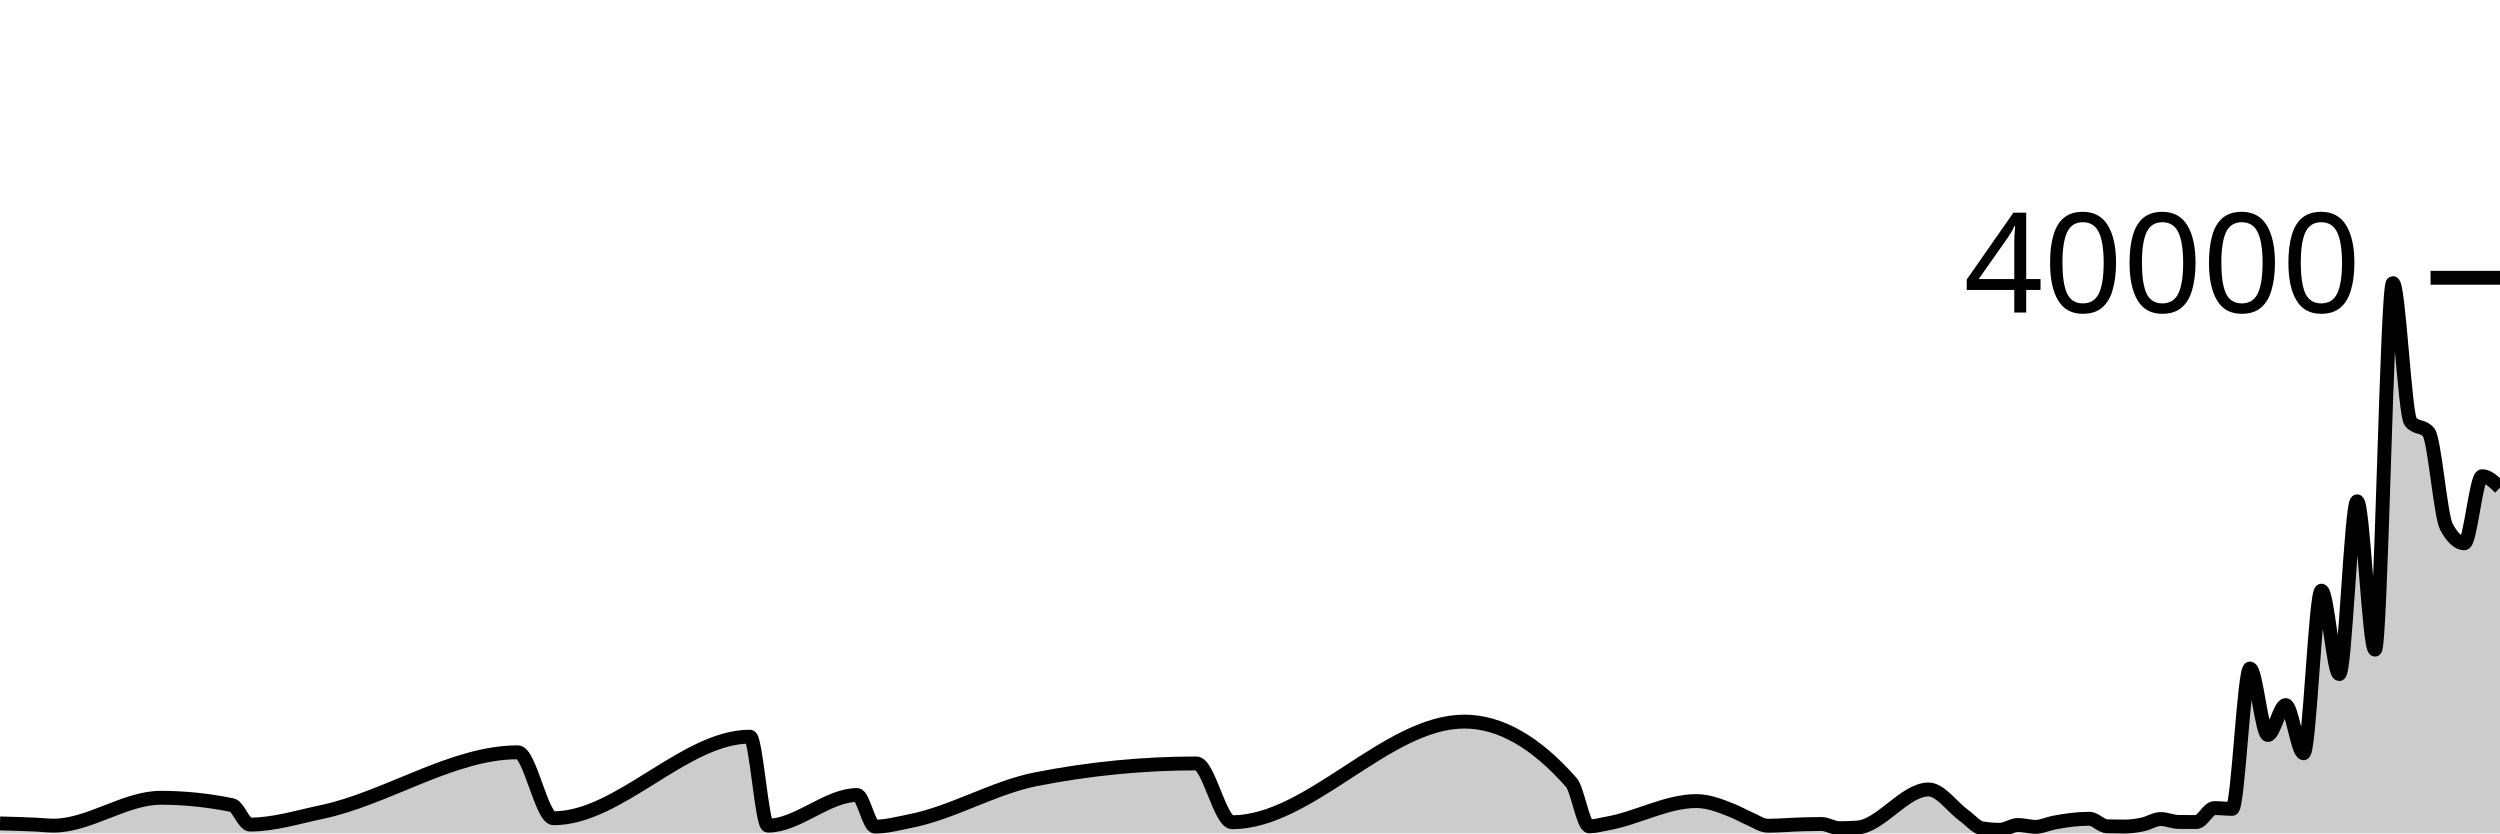
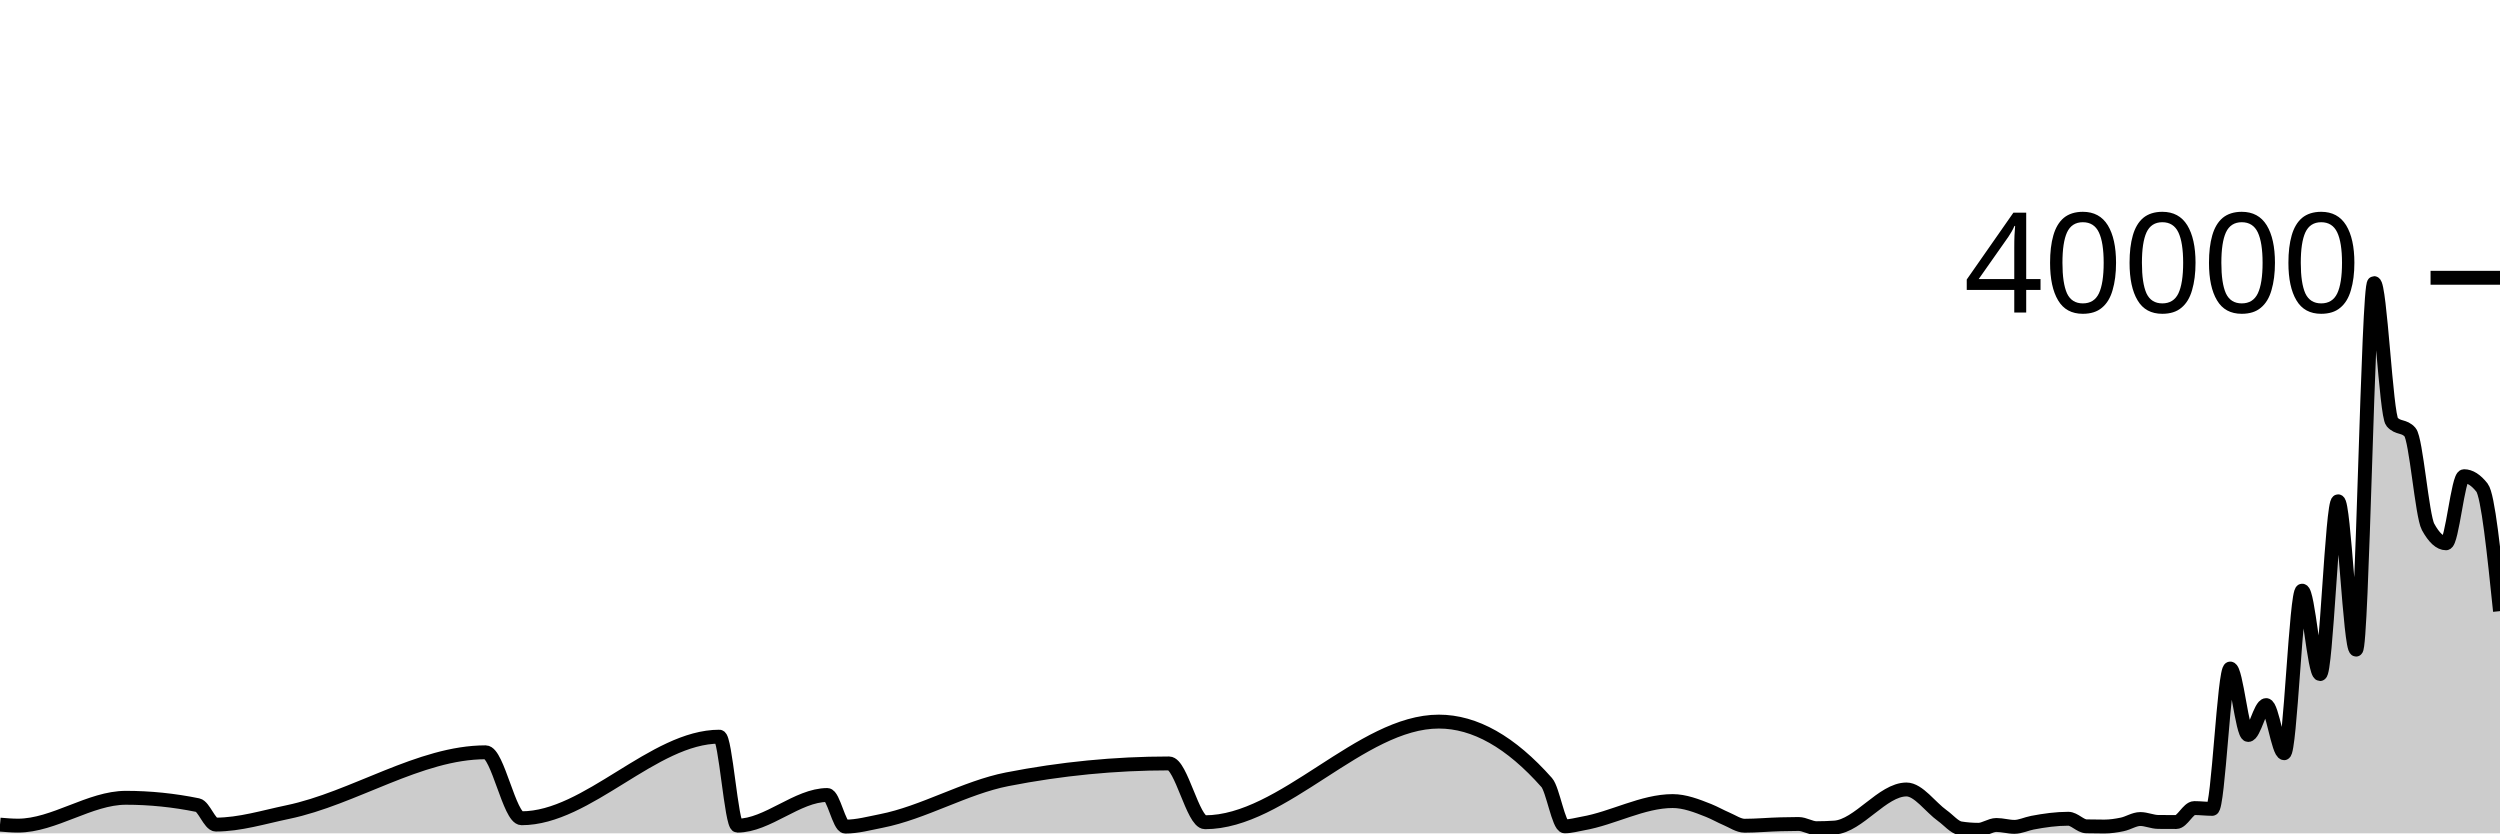
<svg xmlns="http://www.w3.org/2000/svg" viewBox="0 0 180 60">
  <g transform="translate(0,20)">
-     <path class="area" fill="rgba(0, 0, 0, 0.2)" d="M0,39.286C0.857,39.309,1.714,39.331,2.571,39.373C3,39.394,3.429,39.445,3.857,39.445C6.429,39.445,9,37.441,11.571,37.441C13.286,37.441,15,37.618,16.714,37.971C17.143,38.059,17.571,39.37,18,39.37C19.714,39.37,21.429,38.829,23.143,38.47C27.857,37.482,32.571,34.165,37.286,34.165C38.143,34.165,39,38.914,39.857,38.914C44.571,38.914,49.286,33.04,54,33.04C54.429,33.04,54.857,39.447,55.286,39.447C57.429,39.447,59.571,37.24,61.714,37.24C62.143,37.24,62.571,39.516,63,39.516C63.857,39.516,64.714,39.278,65.571,39.109C68.571,38.517,71.571,36.7,74.571,36.108C78.429,35.347,82.286,34.967,86.143,34.967C87,34.967,87.857,39.201,88.714,39.201C94.286,39.201,99.857,31.955,105.429,31.955C108,31.955,110.571,33.419,113.143,36.347C113.571,36.835,114,39.497,114.429,39.497C114.857,39.497,115.286,39.368,115.714,39.293C117.857,38.92,120,37.677,122.143,37.677C123,37.677,123.857,38.01,124.714,38.355C125.143,38.527,125.571,38.778,126,38.961C126.429,39.144,126.857,39.453,127.286,39.453C128.143,39.453,129,39.369,129.857,39.348C130.286,39.337,130.714,39.327,131.143,39.327C131.571,39.327,132,39.63,132.429,39.63C132.857,39.63,133.286,39.615,133.714,39.586C135.429,39.469,137.143,36.842,138.857,36.842C139.714,36.842,140.571,38.118,141.429,38.732C141.857,39.039,142.286,39.573,142.714,39.642C143.143,39.711,143.571,39.745,144,39.745C144.429,39.745,144.857,39.398,145.286,39.398C145.714,39.398,146.143,39.534,146.571,39.534C147,39.534,147.429,39.317,147.857,39.235C148.714,39.07,149.571,38.95,150.429,38.95C150.857,38.95,151.286,39.486,151.714,39.496C152.143,39.506,152.571,39.511,153,39.511C153.429,39.511,153.857,39.446,154.286,39.356C154.714,39.266,155.143,38.97,155.571,38.97C156,38.97,156.429,39.176,156.857,39.18C157.286,39.184,157.714,39.186,158.143,39.186C158.571,39.186,159,38.182,159.429,38.182C159.857,38.182,160.286,38.238,160.714,38.238C161.143,38.238,161.571,28.133,162,28.133C162.429,28.133,162.857,32.919,163.286,32.919C163.714,32.919,164.143,30.766,164.571,30.766C165,30.766,165.429,34.232,165.857,34.232C166.286,34.232,166.714,22.527,167.143,22.527C167.571,22.527,168,28.532,168.429,28.532C168.857,28.532,169.286,16.094,169.714,16.094C170.143,16.094,170.571,26.772,171,26.772C171.429,26.772,171.857,0.384,172.286,0.384C172.714,0.384,173.143,9.882,173.571,10.377C174,10.872,174.429,10.625,174.857,11.12C175.286,11.615,175.714,17.143,176.143,17.933C176.571,18.723,177,19.118,177.429,19.118C177.857,19.118,178.286,14.285,178.714,14.285C179.143,14.285,179.571,14.698,180,15.111L180,40C179.571,40,179.143,40,178.714,40C178.286,40,177.857,40,177.429,40C177,40,176.571,40,176.143,40C175.714,40,175.286,40,174.857,40C174.429,40,174,40,173.571,40C173.143,40,172.714,40,172.286,40C171.857,40,171.429,40,171,40C170.571,40,170.143,40,169.714,40C169.286,40,168.857,40,168.429,40C168,40,167.571,40,167.143,40C166.714,40,166.286,40,165.857,40C165.429,40,165,40,164.571,40C164.143,40,163.714,40,163.286,40C162.857,40,162.429,40,162,40C161.571,40,161.143,40,160.714,40C160.286,40,159.857,40,159.429,40C159,40,158.571,40,158.143,40C157.714,40,157.286,40,156.857,40C156.429,40,156,40,155.571,40C155.143,40,154.714,40,154.286,40C153.857,40,153.429,40,153,40C152.571,40,152.143,40,151.714,40C151.286,40,150.857,40,150.429,40C149.571,40,148.714,40,147.857,40C147.429,40,147,40,146.571,40C146.143,40,145.714,40,145.286,40C144.857,40,144.429,40,144,40C143.571,40,143.143,40,142.714,40C142.286,40,141.857,40,141.429,40C140.571,40,139.714,40,138.857,40C137.143,40,135.429,40,133.714,40C133.286,40,132.857,40,132.429,40C132,40,131.571,40,131.143,40C130.714,40,130.286,40,129.857,40C129,40,128.143,40,127.286,40C126.857,40,126.429,40,126,40C125.571,40,125.143,40,124.714,40C123.857,40,123,40,122.143,40C120,40,117.857,40,115.714,40C115.286,40,114.857,40,114.429,40C114,40,113.571,40,113.143,40C110.571,40,108,40,105.429,40C99.857,40,94.286,40,88.714,40C87.857,40,87,40,86.143,40C82.286,40,78.429,40,74.571,40C71.571,40,68.571,40,65.571,40C64.714,40,63.857,40,63,40C62.571,40,62.143,40,61.714,40C59.571,40,57.429,40,55.286,40C54.857,40,54.429,40,54,40C49.286,40,44.571,40,39.857,40C39,40,38.143,40,37.286,40C32.571,40,27.857,40,23.143,40C21.429,40,19.714,40,18,40C17.571,40,17.143,40,16.714,40C15,40,13.286,40,11.571,40C9,40,6.429,40,3.857,40C3.429,40,3,40,2.571,40C1.714,40,0.857,40,0,40Z" />
-     <path class="line" stroke="black" fill="none" d="M0,39.286C0.857,39.309,1.714,39.331,2.571,39.373C3,39.394,3.429,39.445,3.857,39.445C6.429,39.445,9,37.441,11.571,37.441C13.286,37.441,15,37.618,16.714,37.971C17.143,38.059,17.571,39.37,18,39.37C19.714,39.37,21.429,38.829,23.143,38.47C27.857,37.482,32.571,34.165,37.286,34.165C38.143,34.165,39,38.914,39.857,38.914C44.571,38.914,49.286,33.04,54,33.04C54.429,33.04,54.857,39.447,55.286,39.447C57.429,39.447,59.571,37.24,61.714,37.24C62.143,37.24,62.571,39.516,63,39.516C63.857,39.516,64.714,39.278,65.571,39.109C68.571,38.517,71.571,36.7,74.571,36.108C78.429,35.347,82.286,34.967,86.143,34.967C87,34.967,87.857,39.201,88.714,39.201C94.286,39.201,99.857,31.955,105.429,31.955C108,31.955,110.571,33.419,113.143,36.347C113.571,36.835,114,39.497,114.429,39.497C114.857,39.497,115.286,39.368,115.714,39.293C117.857,38.92,120,37.677,122.143,37.677C123,37.677,123.857,38.01,124.714,38.355C125.143,38.527,125.571,38.778,126,38.961C126.429,39.144,126.857,39.453,127.286,39.453C128.143,39.453,129,39.369,129.857,39.348C130.286,39.337,130.714,39.327,131.143,39.327C131.571,39.327,132,39.63,132.429,39.63C132.857,39.63,133.286,39.615,133.714,39.586C135.429,39.469,137.143,36.842,138.857,36.842C139.714,36.842,140.571,38.118,141.429,38.732C141.857,39.039,142.286,39.573,142.714,39.642C143.143,39.711,143.571,39.745,144,39.745C144.429,39.745,144.857,39.398,145.286,39.398C145.714,39.398,146.143,39.534,146.571,39.534C147,39.534,147.429,39.317,147.857,39.235C148.714,39.07,149.571,38.95,150.429,38.95C150.857,38.95,151.286,39.486,151.714,39.496C152.143,39.506,152.571,39.511,153,39.511C153.429,39.511,153.857,39.446,154.286,39.356C154.714,39.266,155.143,38.97,155.571,38.97C156,38.97,156.429,39.176,156.857,39.18C157.286,39.184,157.714,39.186,158.143,39.186C158.571,39.186,159,38.182,159.429,38.182C159.857,38.182,160.286,38.238,160.714,38.238C161.143,38.238,161.571,28.133,162,28.133C162.429,28.133,162.857,32.919,163.286,32.919C163.714,32.919,164.143,30.766,164.571,30.766C165,30.766,165.429,34.232,165.857,34.232C166.286,34.232,166.714,22.527,167.143,22.527C167.571,22.527,168,28.532,168.429,28.532C168.857,28.532,169.286,16.094,169.714,16.094C170.143,16.094,170.571,26.772,171,26.772C171.429,26.772,171.857,0.384,172.286,0.384C172.714,0.384,173.143,9.882,173.571,10.377C174,10.872,174.429,10.625,174.857,11.12C175.286,11.615,175.714,17.143,176.143,17.933C176.571,18.723,177,19.118,177.429,19.118C177.857,19.118,178.286,14.285,178.714,14.285C179.143,14.285,179.571,14.698,180,15.111" />
+     <path class="area" fill="rgba(0, 0, 0, 0.2)" d="M0,39.373C0.432,39.409,0.863,39.445,1.295,39.445C3.885,39.445,6.475,37.441,9.065,37.441C10.791,37.441,12.518,37.618,14.245,37.971C14.676,38.059,15.108,39.37,15.54,39.37C17.266,39.37,18.993,38.829,20.719,38.47C25.468,37.482,30.216,34.165,34.964,34.165C35.827,34.165,36.691,38.914,37.554,38.914C42.302,38.914,47.05,33.04,51.799,33.04C52.23,33.04,52.662,39.447,53.094,39.447C55.252,39.447,57.41,37.24,59.568,37.24C60,37.24,60.432,39.516,60.863,39.516C61.727,39.516,62.59,39.278,63.453,39.109C66.475,38.517,69.496,36.7,72.518,36.108C76.403,35.347,80.288,34.967,84.173,34.967C85.036,34.967,85.899,39.201,86.763,39.201C92.374,39.201,97.986,31.955,103.597,31.955C106.187,31.955,108.777,33.419,111.367,36.347C111.799,36.835,112.23,39.497,112.662,39.497C113.094,39.497,113.525,39.368,113.957,39.293C116.115,38.92,118.273,37.677,120.432,37.677C121.295,37.677,122.158,38.01,123.022,38.355C123.453,38.527,123.885,38.778,124.317,38.961C124.748,39.144,125.18,39.453,125.612,39.453C126.475,39.453,127.338,39.369,128.201,39.348C128.633,39.337,129.065,39.327,129.496,39.327C129.928,39.327,130.36,39.63,130.791,39.63C131.223,39.63,131.655,39.615,132.086,39.586C133.813,39.469,135.54,36.842,137.266,36.842C138.129,36.842,138.993,38.118,139.856,38.732C140.288,39.039,140.719,39.573,141.151,39.642C141.583,39.711,142.014,39.745,142.446,39.745C142.878,39.745,143.309,39.398,143.741,39.398C144.173,39.398,144.604,39.534,145.036,39.534C145.468,39.534,145.899,39.317,146.331,39.235C147.194,39.07,148.058,38.95,148.921,38.95C149.353,38.95,149.784,39.486,150.216,39.496C150.647,39.506,151.079,39.511,151.511,39.511C151.942,39.511,152.374,39.446,152.806,39.356C153.237,39.266,153.669,38.97,154.101,38.97C154.532,38.97,154.964,39.176,155.396,39.18C155.827,39.184,156.259,39.186,156.691,39.186C157.122,39.186,157.554,38.182,157.986,38.182C158.417,38.182,158.849,38.238,159.281,38.238C159.712,38.238,160.144,28.133,160.576,28.133C161.007,28.133,161.439,32.919,161.871,32.919C162.302,32.919,162.734,30.766,163.165,30.766C163.597,30.766,164.029,34.232,164.46,34.232C164.892,34.232,165.324,22.527,165.755,22.527C166.187,22.527,166.619,28.532,167.05,28.532C167.482,28.532,167.914,16.094,168.345,16.094C168.777,16.094,169.209,26.772,169.64,26.772C170.072,26.772,170.504,0.384,170.935,0.384C171.367,0.384,171.799,9.882,172.23,10.377C172.662,10.872,173.094,10.625,173.525,11.12C173.957,11.615,174.388,17.143,174.82,17.933C175.252,18.723,175.683,19.118,176.115,19.118C176.547,19.118,176.978,14.285,177.41,14.285C177.842,14.285,178.273,14.56,178.705,15.111C179.137,15.662,179.568,19.831,180,24.001L180,40C179.568,40,179.137,40,178.705,40C178.273,40,177.842,40,177.41,40C176.978,40,176.547,40,176.115,40C175.683,40,175.252,40,174.82,40C174.388,40,173.957,40,173.525,40C173.094,40,172.662,40,172.23,40C171.799,40,171.367,40,170.935,40C170.504,40,170.072,40,169.64,40C169.209,40,168.777,40,168.345,40C167.914,40,167.482,40,167.05,40C166.619,40,166.187,40,165.755,40C165.324,40,164.892,40,164.46,40C164.029,40,163.597,40,163.165,40C162.734,40,162.302,40,161.871,40C161.439,40,161.007,40,160.576,40C160.144,40,159.712,40,159.281,40C158.849,40,158.417,40,157.986,40C157.554,40,157.122,40,156.691,40C156.259,40,155.827,40,155.396,40C154.964,40,154.532,40,154.101,40C153.669,40,153.237,40,152.806,40C152.374,40,151.942,40,151.511,40C151.079,40,150.647,40,150.216,40C149.784,40,149.353,40,148.921,40C148.058,40,147.194,40,146.331,40C145.899,40,145.468,40,145.036,40C144.604,40,144.173,40,143.741,40C143.309,40,142.878,40,142.446,40C142.014,40,141.583,40,141.151,40C140.719,40,140.288,40,139.856,40C138.993,40,138.129,40,137.266,40C135.54,40,133.813,40,132.086,40C131.655,40,131.223,40,130.791,40C130.36,40,129.928,40,129.496,40C129.065,40,128.633,40,128.201,40C127.338,40,126.475,40,125.612,40C125.18,40,124.748,40,124.317,40C123.885,40,123.453,40,123.022,40C122.158,40,121.295,40,120.432,40C118.273,40,116.115,40,113.957,40C113.525,40,113.094,40,112.662,40C112.23,40,111.799,40,111.367,40C108.777,40,106.187,40,103.597,40C97.986,40,92.374,40,86.763,40C85.899,40,85.036,40,84.173,40C80.288,40,76.403,40,72.518,40C69.496,40,66.475,40,63.453,40C62.59,40,61.727,40,60.863,40C60.432,40,60,40,59.568,40C57.41,40,55.252,40,53.094,40C52.662,40,52.23,40,51.799,40C47.05,40,42.302,40,37.554,40C36.691,40,35.827,40,34.964,40C30.216,40,25.468,40,20.719,40C18.993,40,17.266,40,15.54,40C15.108,40,14.676,40,14.245,40C12.518,40,10.791,40,9.065,40C6.475,40,3.885,40,1.295,40C0.863,40,0.432,40,0,40Z" />
+     <path class="line" stroke="black" fill="none" d="M0,39.373C0.432,39.409,0.863,39.445,1.295,39.445C3.885,39.445,6.475,37.441,9.065,37.441C10.791,37.441,12.518,37.618,14.245,37.971C14.676,38.059,15.108,39.37,15.54,39.37C17.266,39.37,18.993,38.829,20.719,38.47C25.468,37.482,30.216,34.165,34.964,34.165C35.827,34.165,36.691,38.914,37.554,38.914C42.302,38.914,47.05,33.04,51.799,33.04C52.23,33.04,52.662,39.447,53.094,39.447C55.252,39.447,57.41,37.24,59.568,37.24C60,37.24,60.432,39.516,60.863,39.516C61.727,39.516,62.59,39.278,63.453,39.109C66.475,38.517,69.496,36.7,72.518,36.108C76.403,35.347,80.288,34.967,84.173,34.967C85.036,34.967,85.899,39.201,86.763,39.201C92.374,39.201,97.986,31.955,103.597,31.955C106.187,31.955,108.777,33.419,111.367,36.347C111.799,36.835,112.23,39.497,112.662,39.497C113.094,39.497,113.525,39.368,113.957,39.293C116.115,38.92,118.273,37.677,120.432,37.677C121.295,37.677,122.158,38.01,123.022,38.355C123.453,38.527,123.885,38.778,124.317,38.961C124.748,39.144,125.18,39.453,125.612,39.453C126.475,39.453,127.338,39.369,128.201,39.348C128.633,39.337,129.065,39.327,129.496,39.327C129.928,39.327,130.36,39.63,130.791,39.63C131.223,39.63,131.655,39.615,132.086,39.586C133.813,39.469,135.54,36.842,137.266,36.842C138.129,36.842,138.993,38.118,139.856,38.732C140.288,39.039,140.719,39.573,141.151,39.642C141.583,39.711,142.014,39.745,142.446,39.745C142.878,39.745,143.309,39.398,143.741,39.398C144.173,39.398,144.604,39.534,145.036,39.534C145.468,39.534,145.899,39.317,146.331,39.235C147.194,39.07,148.058,38.95,148.921,38.95C149.353,38.95,149.784,39.486,150.216,39.496C150.647,39.506,151.079,39.511,151.511,39.511C151.942,39.511,152.374,39.446,152.806,39.356C153.237,39.266,153.669,38.97,154.101,38.97C154.532,38.97,154.964,39.176,155.396,39.18C155.827,39.184,156.259,39.186,156.691,39.186C157.122,39.186,157.554,38.182,157.986,38.182C158.417,38.182,158.849,38.238,159.281,38.238C159.712,38.238,160.144,28.133,160.576,28.133C161.007,28.133,161.439,32.919,161.871,32.919C162.302,32.919,162.734,30.766,163.165,30.766C163.597,30.766,164.029,34.232,164.46,34.232C164.892,34.232,165.324,22.527,165.755,22.527C166.187,22.527,166.619,28.532,167.05,28.532C167.482,28.532,167.914,16.094,168.345,16.094C168.777,16.094,169.209,26.772,169.64,26.772C170.072,26.772,170.504,0.384,170.935,0.384C171.367,0.384,171.799,9.882,172.23,10.377C172.662,10.872,173.094,10.625,173.525,11.12C173.957,11.615,174.388,17.143,174.82,17.933C175.252,18.723,175.683,19.118,176.115,19.118C176.547,19.118,176.978,14.285,177.41,14.285C177.842,14.285,178.273,14.56,178.705,15.111C179.137,15.662,179.568,19.831,180,24.001" />
    <path class="axis-ceiling" stroke-width="1" stroke="black" fill="none" d="M175,0L180,0" />
    <text class="axis-ceiling-label" font-family="sans-serif" text-anchor="end" font-size="10px" x="170" y="2.5">40000</text>
  </g>
</svg>
